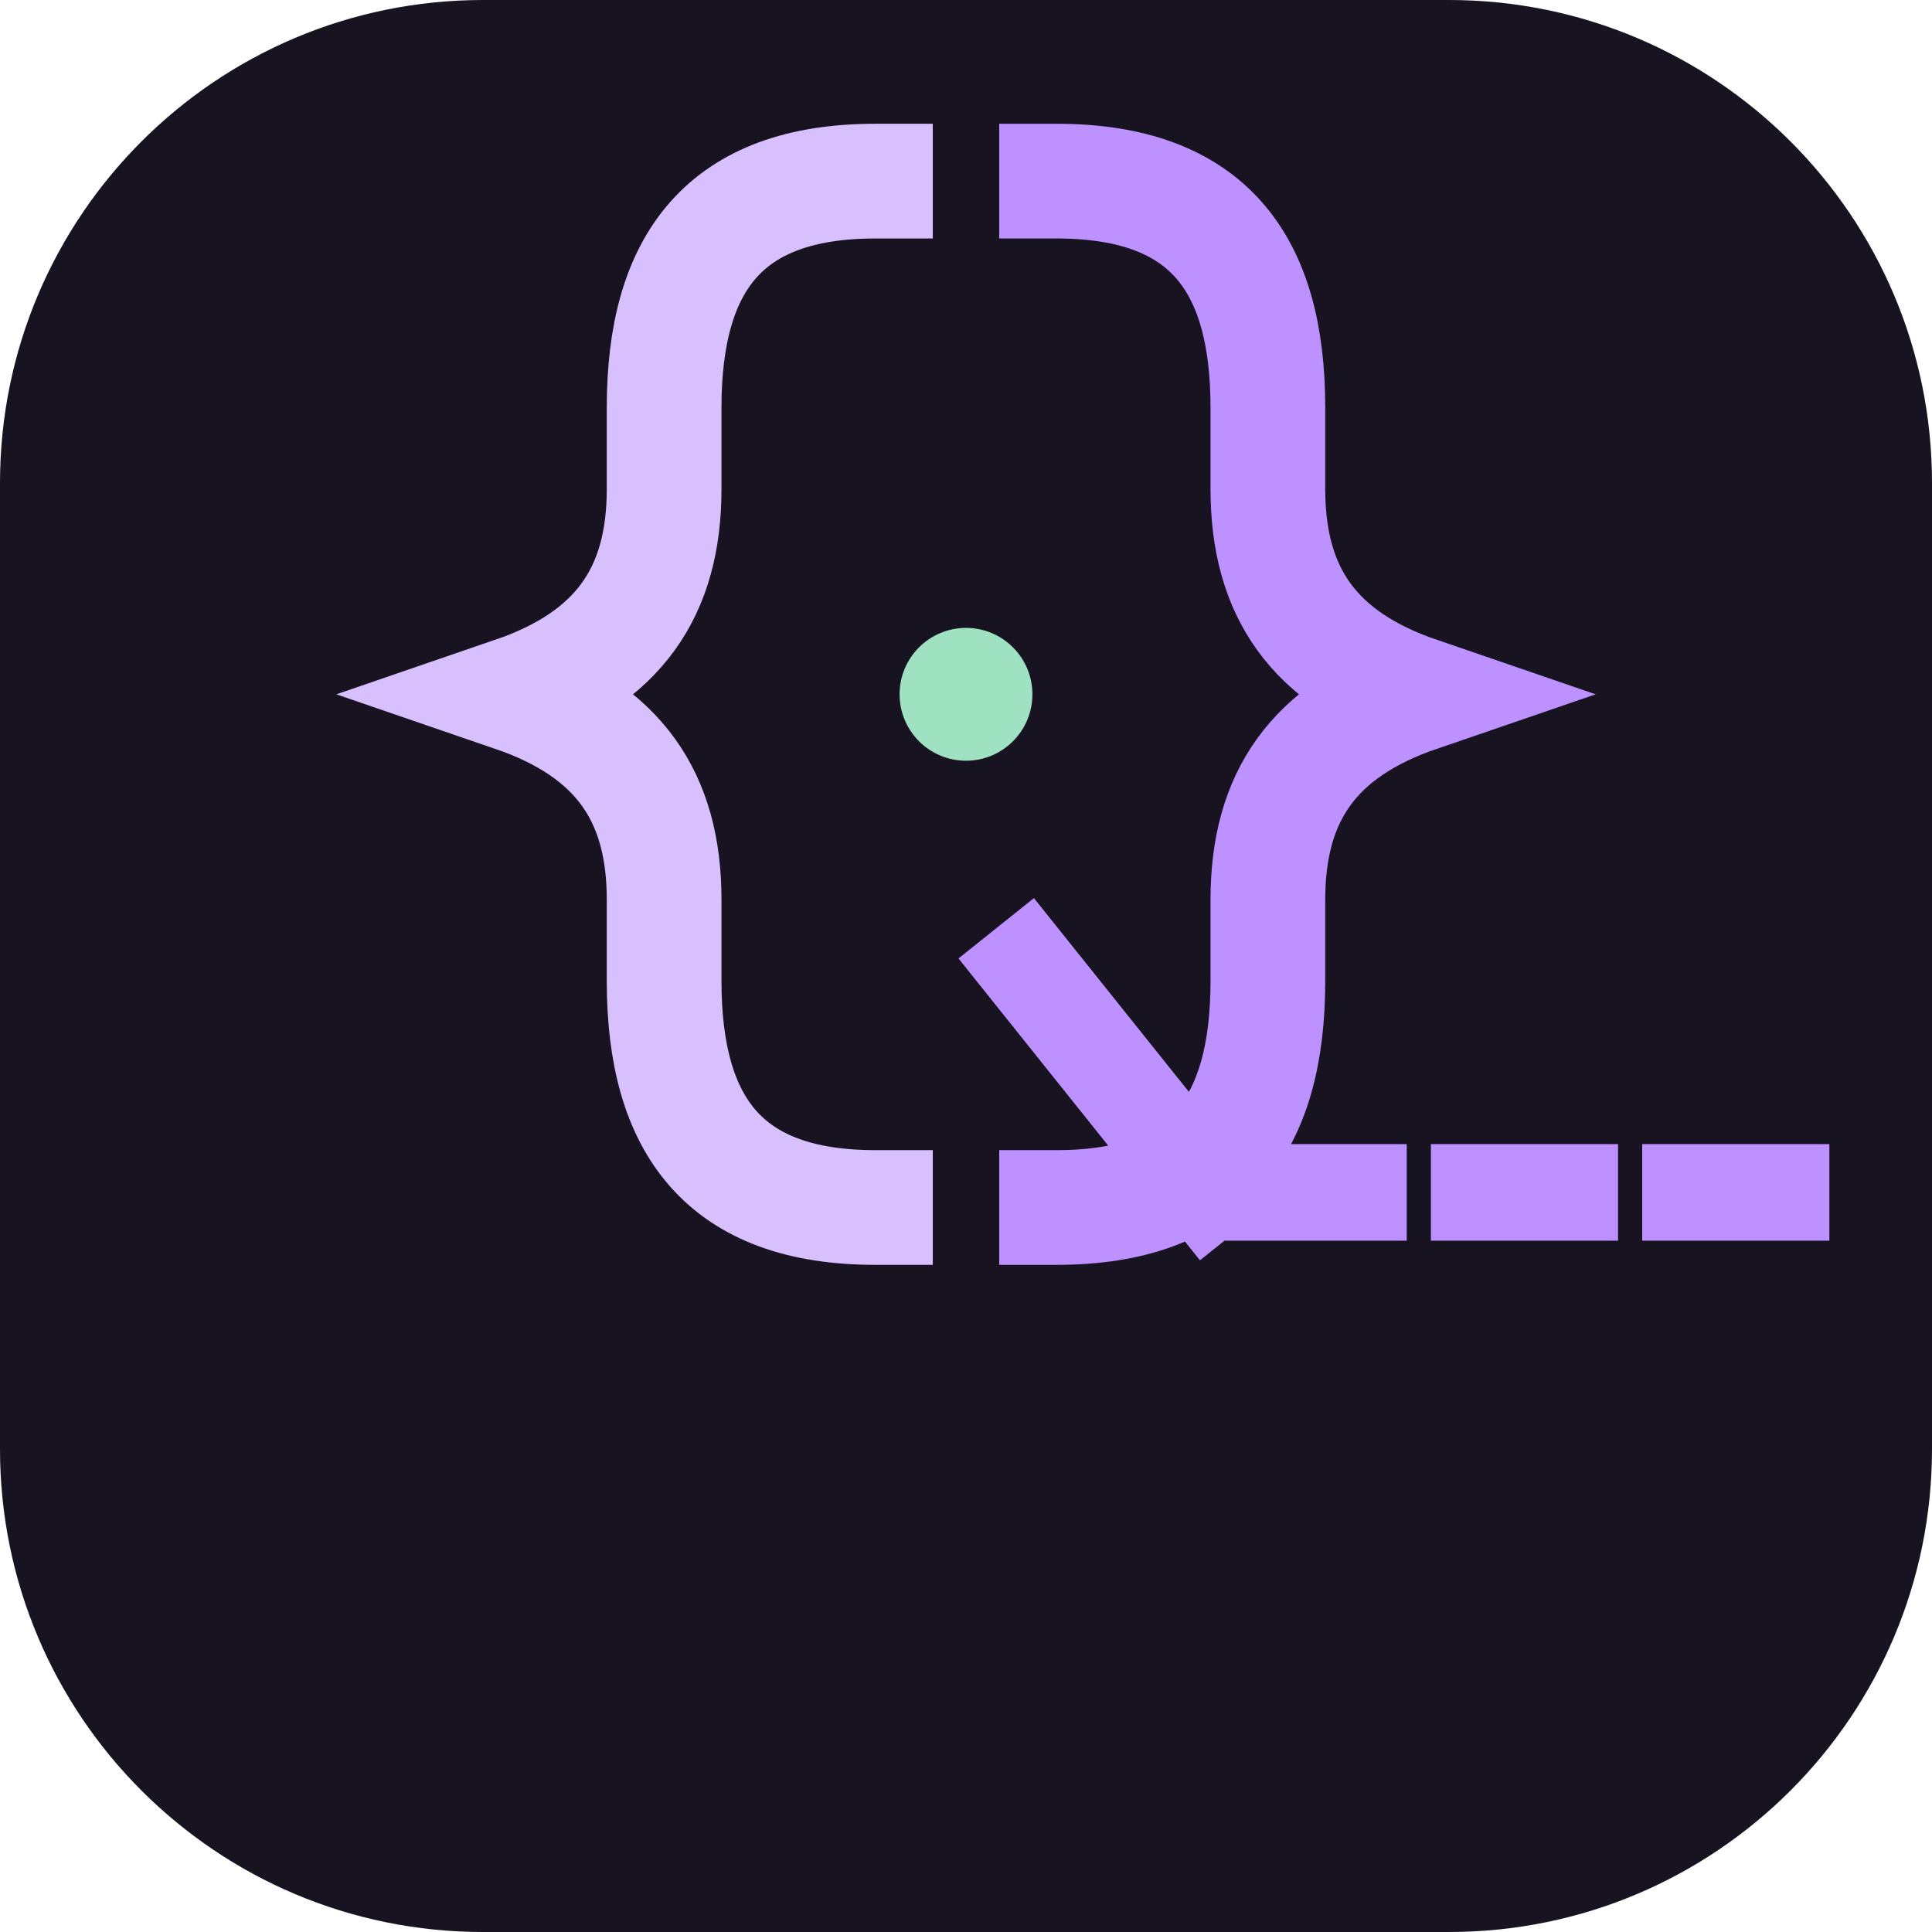
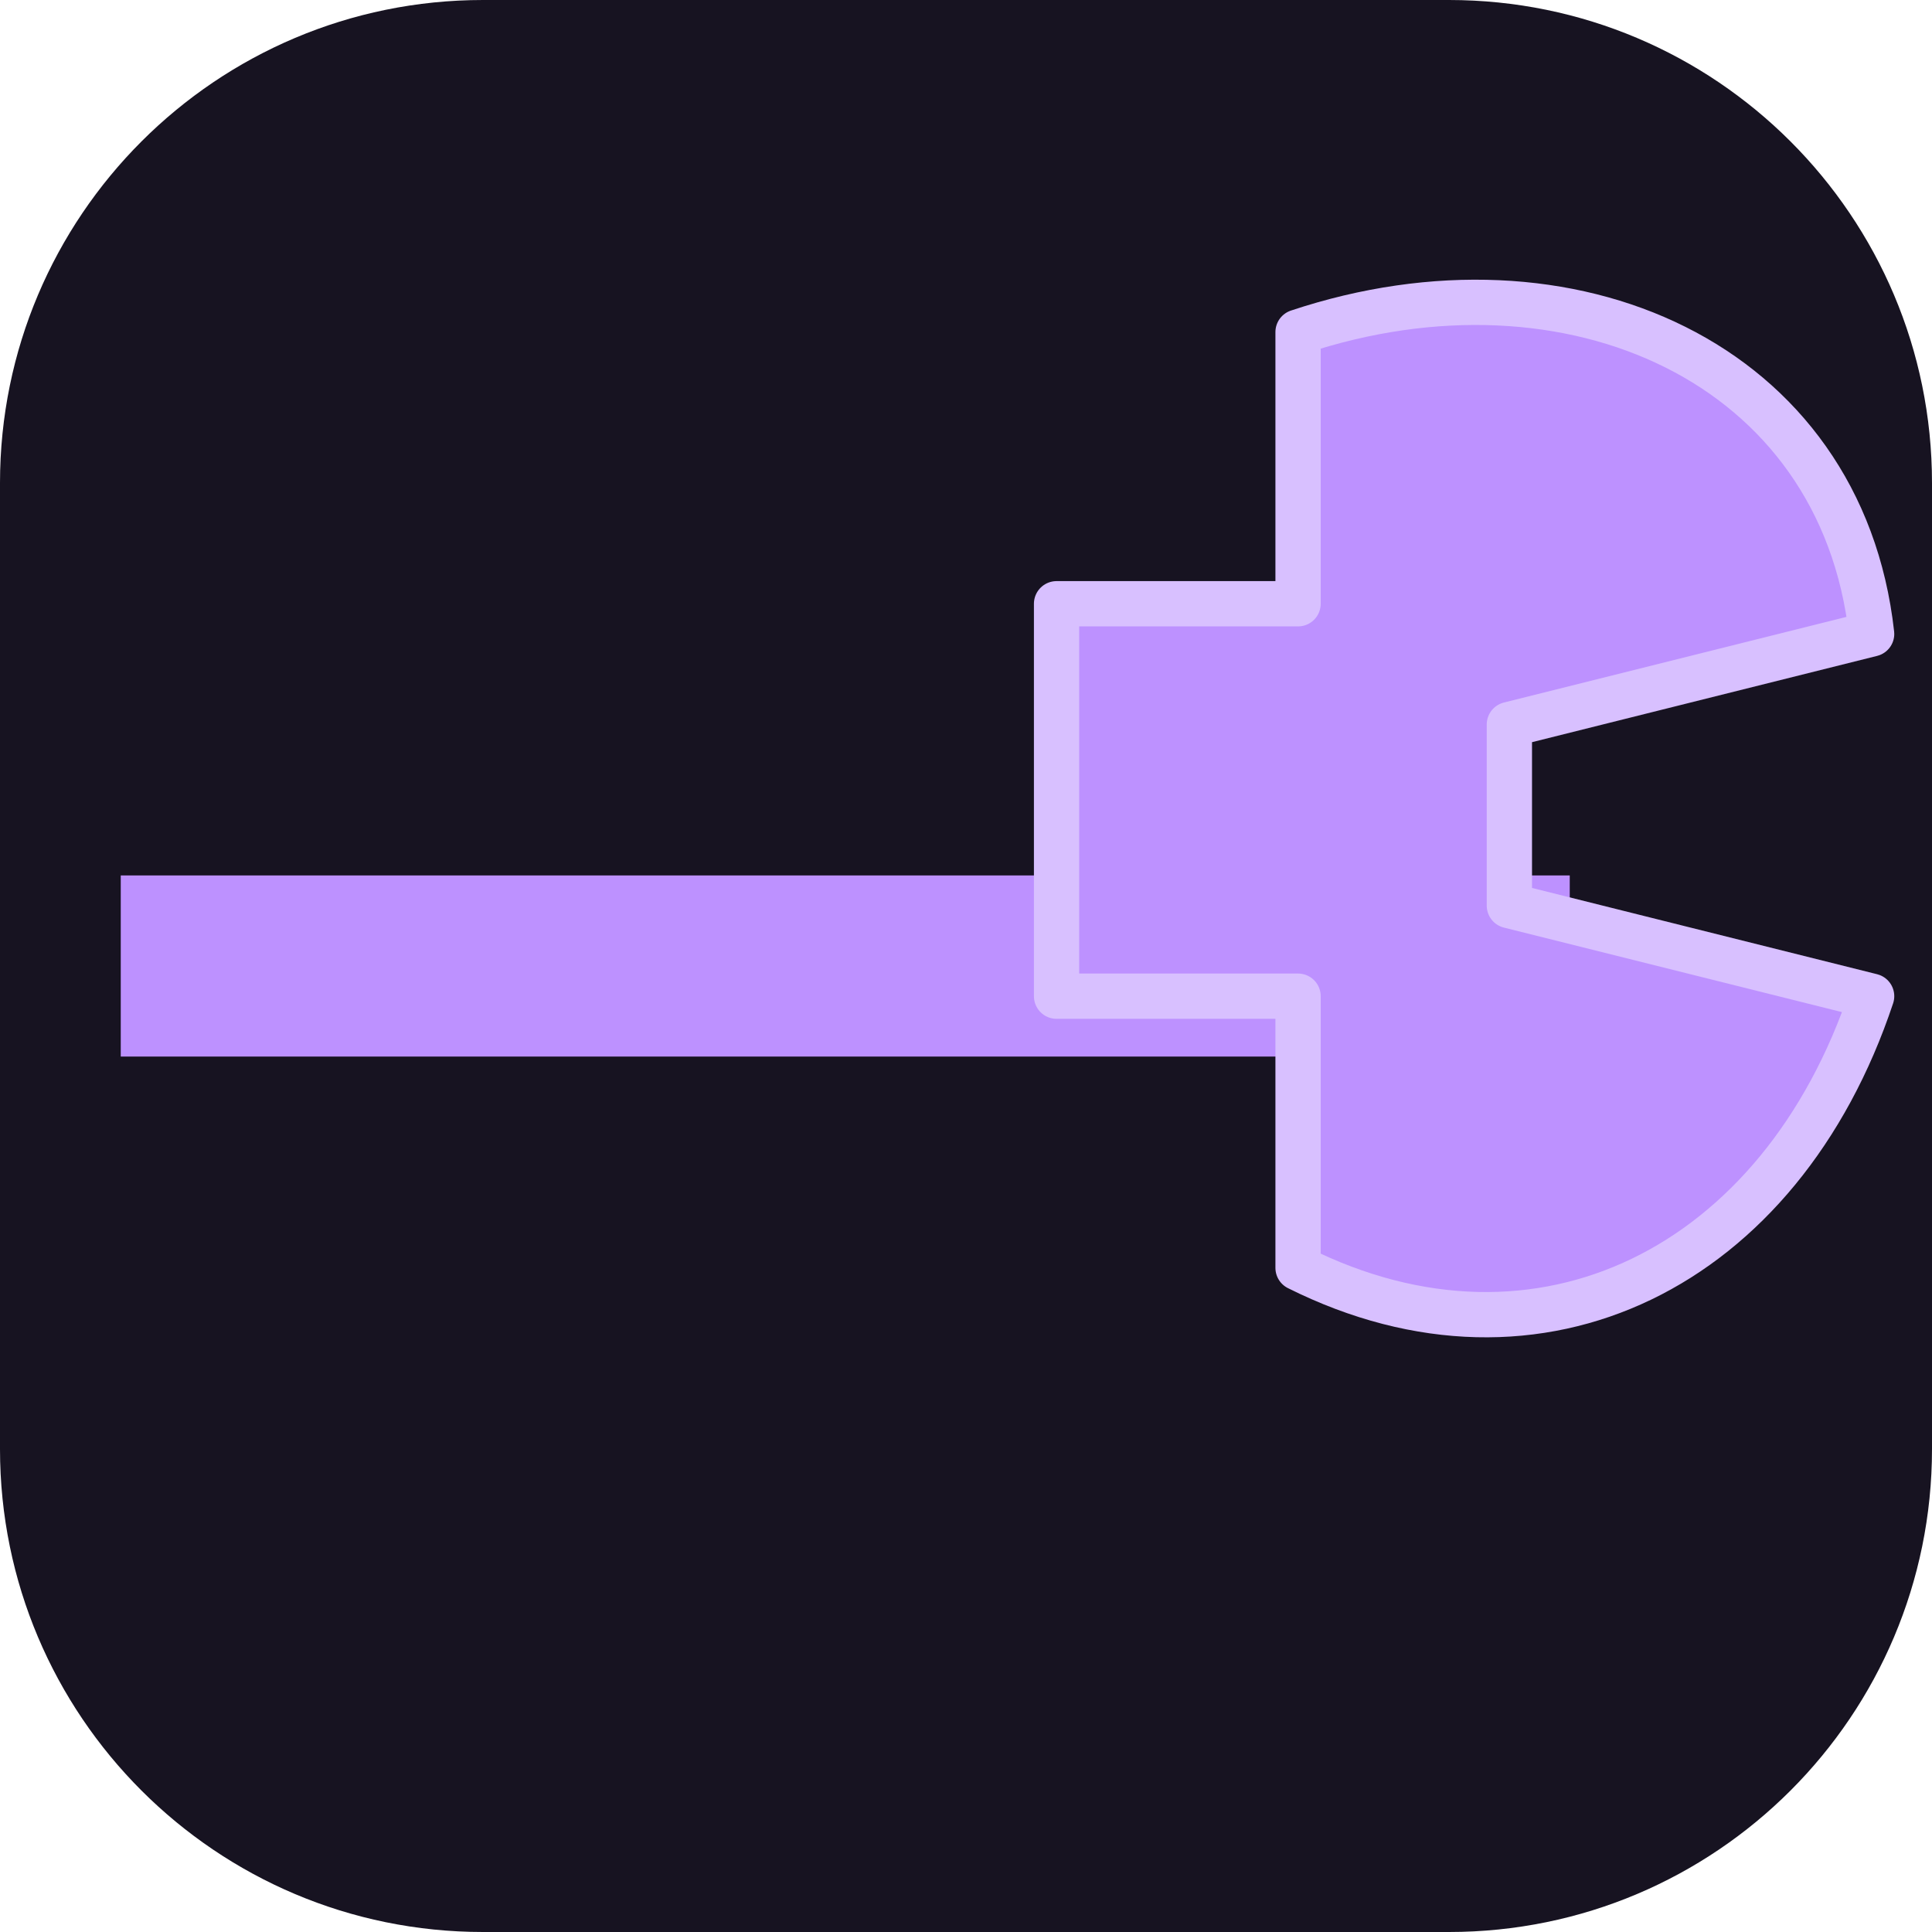
<svg xmlns="http://www.w3.org/2000/svg" viewBox="0 0 64 64">
  <rect width="64" height="64" rx="16" fill="#171321" />
-   <g fill="none" stroke-linecap="square" stroke-linejoin="miter">
-     <path d="M29 6c-5 0-7 2.7-7 7.5v2.7c0 3.4-1.5 5.6-5 6.8 3.5 1.2 5 3.4 5 6.8v2.7c0 4.8 2 7.5 7 7.5" stroke="#d8c0ff" stroke-width="3.8" />
-     <path d="M35 6c5 0 7 2.7 7 7.5v2.7c0 3.4 1.5 5.6 5 6.8-3.5 1.2-5 3.4-5 6.8v2.7c0 4.8-2 7.5-7 7.5" stroke="#bd91ff" stroke-width="3.8" />
-     <path d="m34 32 6 7.5m2 0h3m4 0h3m4 0h3" stroke="#bd91ff" stroke-width="3.2" />
-   </g>
-   <circle cx="32" cy="23" r="2.2" fill="#9fe2c1" />
+   <path d="M7 32h42" fill="none" stroke="#bd91ff" stroke-width="6" stroke-linecap="square" />
+   <path d="M35 20h8v-9c9-3 18 1 19 10l-12 3v6l12 3c-3 9-11 13-19 9v-9h-8Z" fill="#bd91ff" stroke="#d8c0ff" stroke-width="1.5" stroke-linejoin="round" />
</svg>
